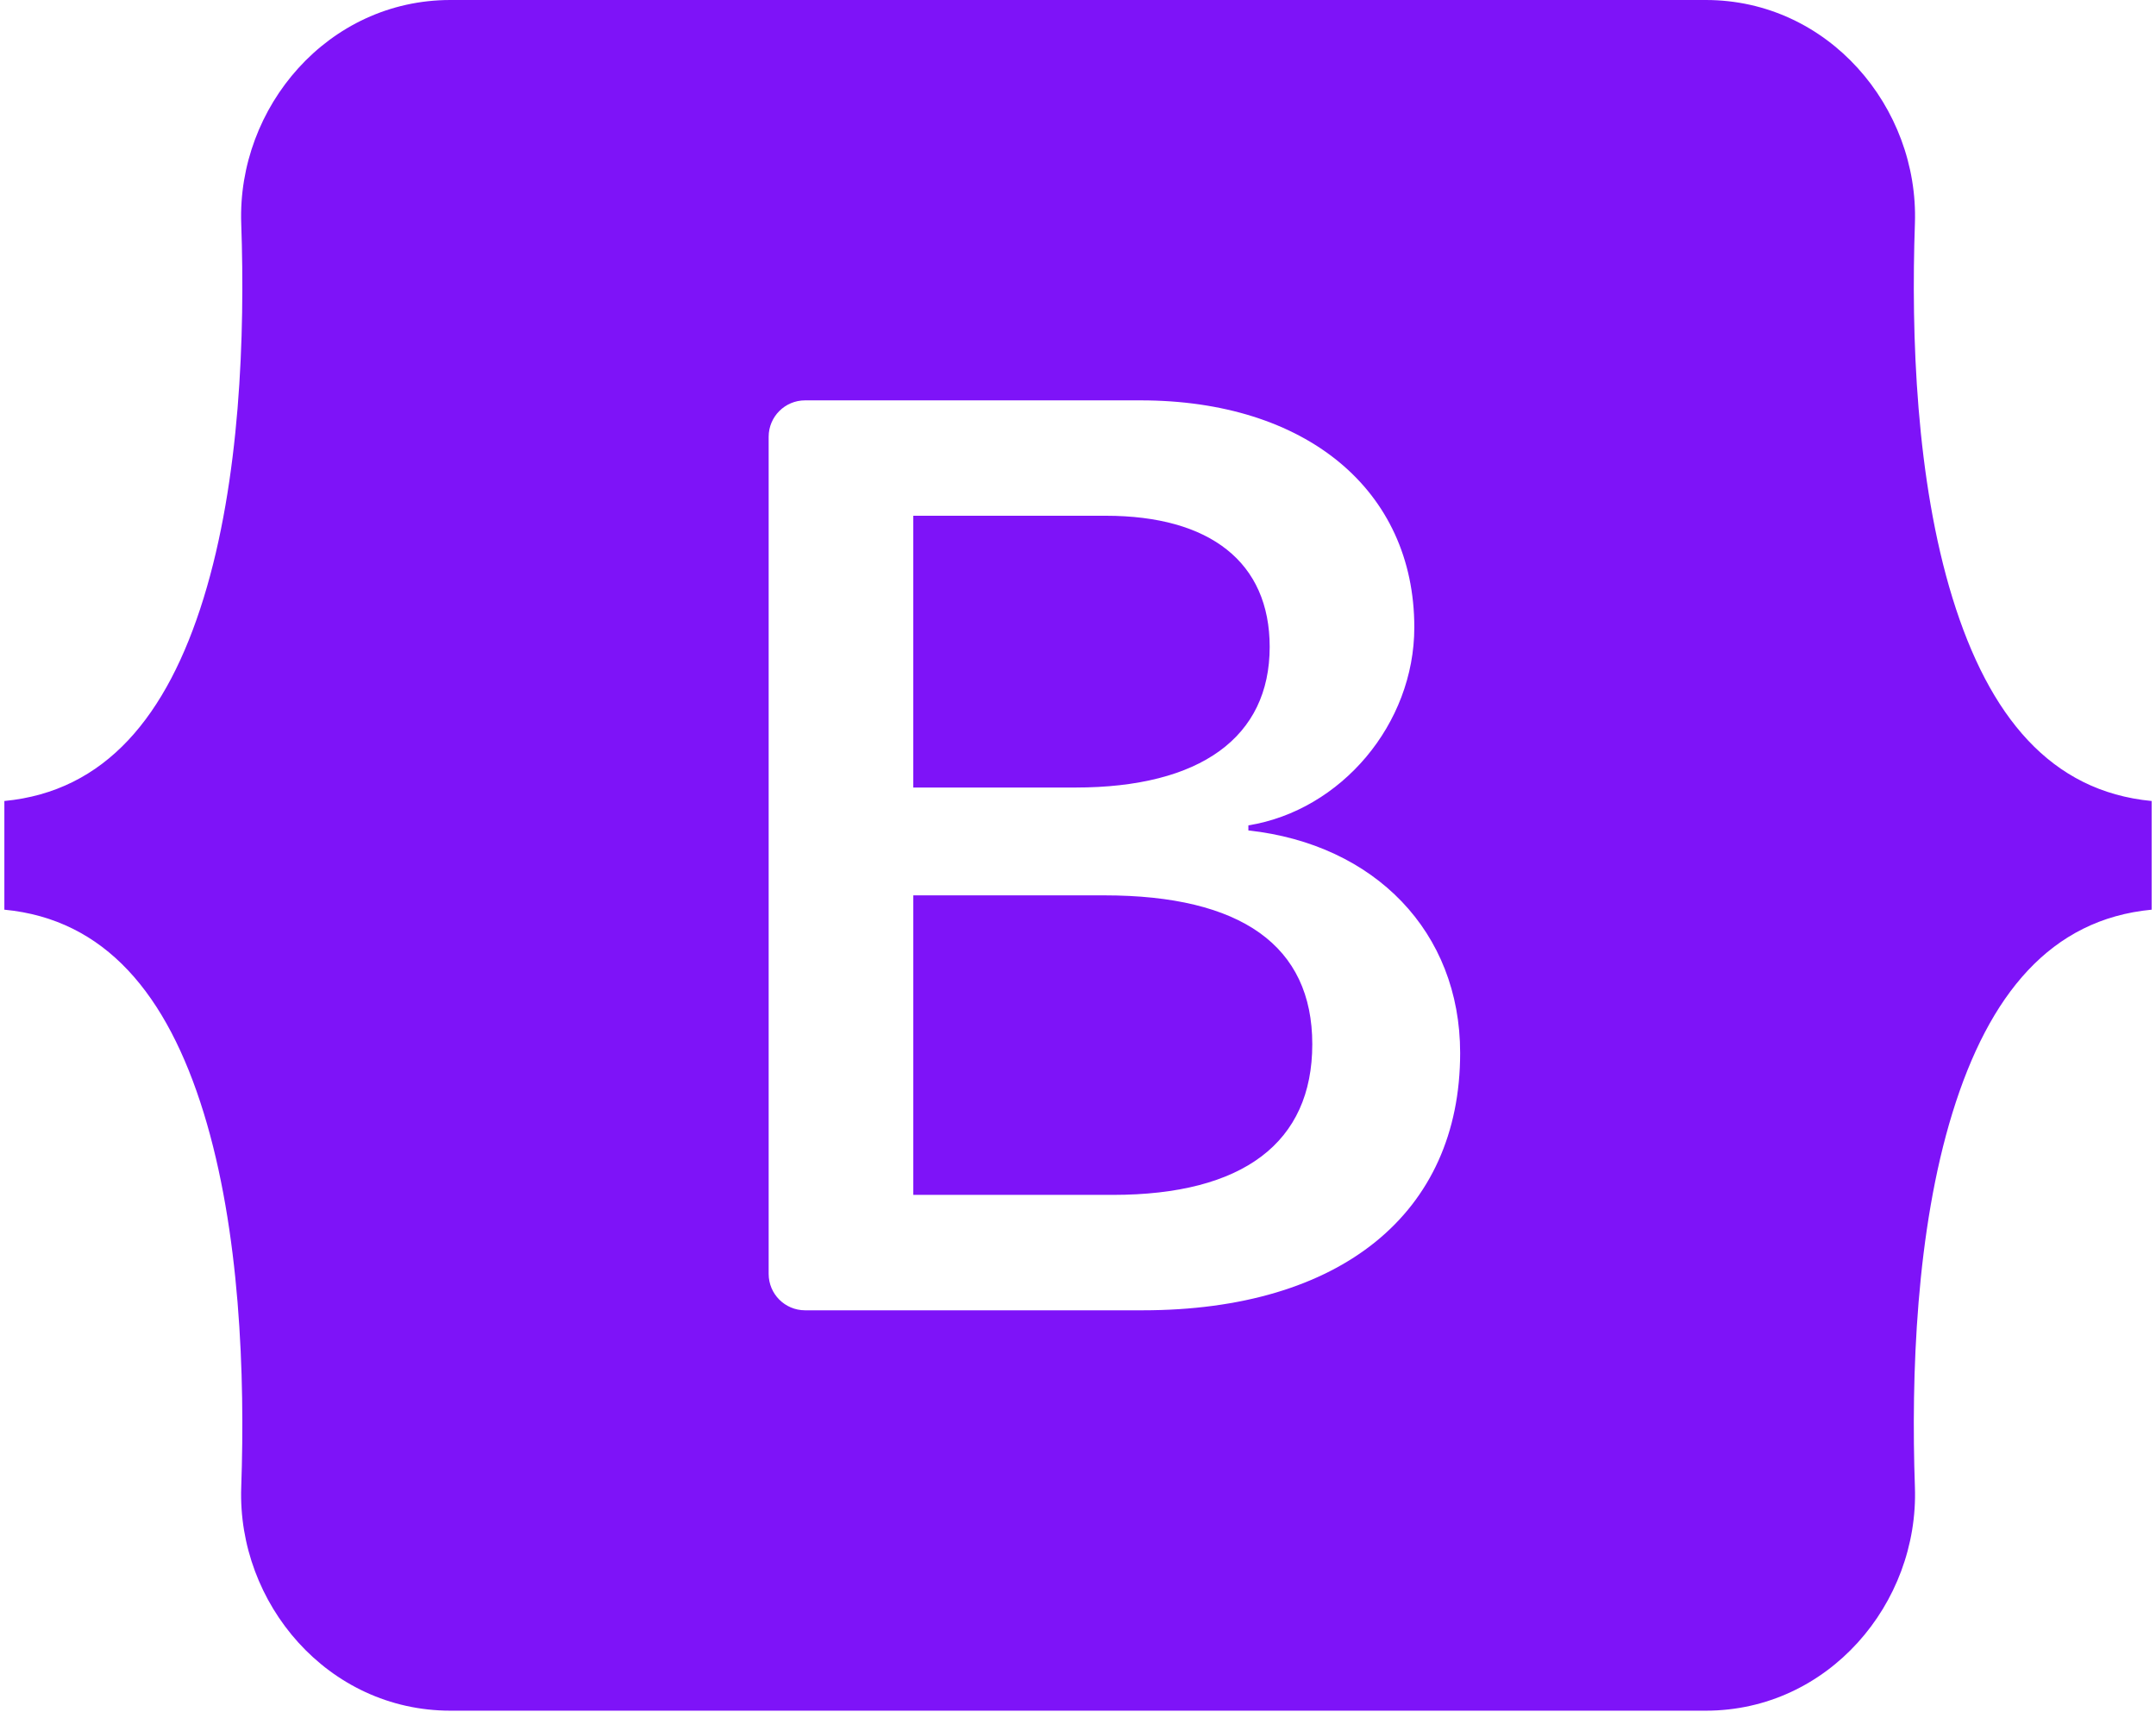
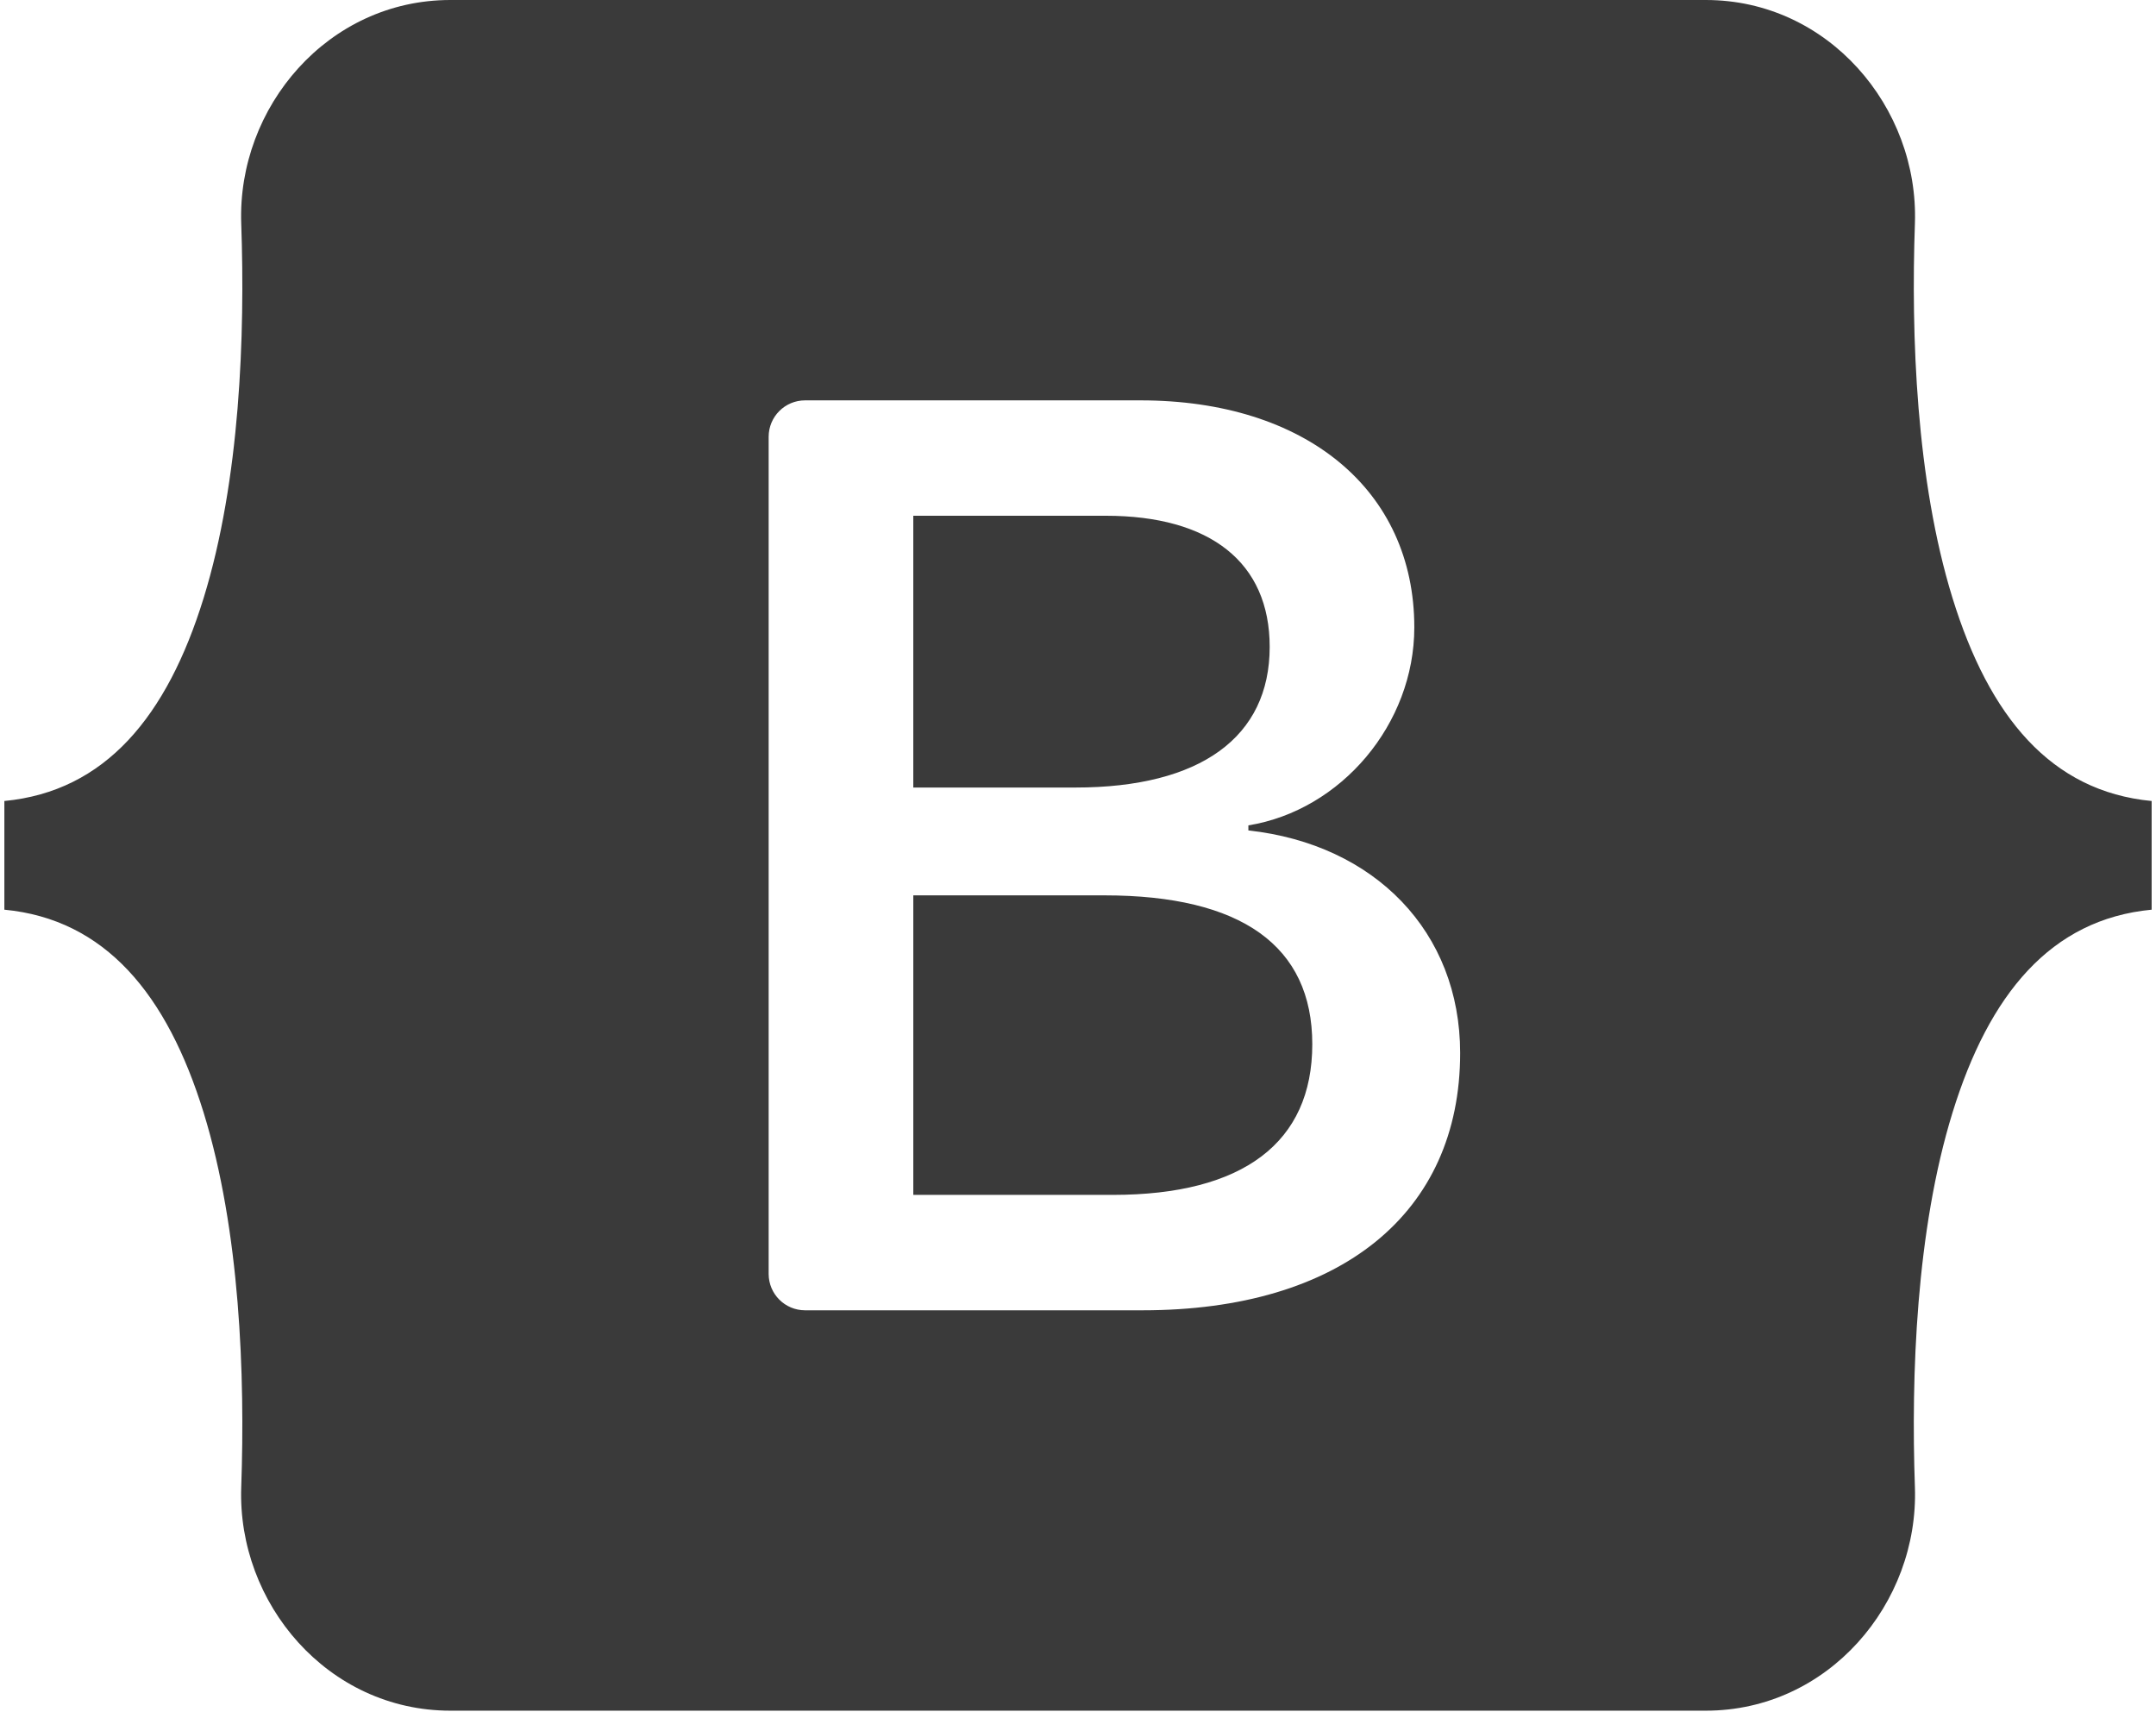
<svg xmlns="http://www.w3.org/2000/svg" width="1.26em" height="1em" viewBox="0 0 256 204">
-   <path fill="#7e13f8" d="M53.172 0C38.565 0 27.756 12.785 28.24 26.65c.465 13.32-.139 30.573-4.482 44.642C19.402 85.402 12.034 94.34 0 95.488v12.956c12.034 1.148 19.402 10.086 23.758 24.197c4.343 14.069 4.947 31.32 4.482 44.641c-.484 13.863 10.325 26.65 24.934 26.65h149.673c14.608 0 25.414-12.785 24.93-26.65c-.464-13.32.139-30.572 4.482-44.641c4.359-14.11 11.707-23.05 23.741-24.197V95.488c-12.034-1.148-19.382-10.086-23.74-24.196c-4.344-14.067-4.947-31.321-4.483-44.642C228.261 12.787 217.455 0 202.847 0H53.17zM173.56 125.533c0 19.092-14.24 30.67-37.872 30.67h-40.23a4.34 4.34 0 0 1-4.338-4.339V52.068a4.34 4.34 0 0 1 4.339-4.34h39.999c19.705 0 32.637 10.675 32.637 27.063c0 11.503-8.7 21.801-19.783 23.604v.601c15.089 1.655 25.248 12.104 25.248 26.537m-42.26-64.05h-22.937v32.4h19.32c14.934 0 23.17-6.014 23.17-16.764c0-10.073-7.082-15.636-19.552-15.636m-22.937 45.256v35.705h23.782c15.548 0 23.786-6.239 23.786-17.965c0-11.728-8.467-17.742-24.786-17.742h-22.782z" />
+   <path fill="#3a3a3a" d="M53.172 0C38.565 0 27.756 12.785 28.24 26.65c.465 13.32-.139 30.573-4.482 44.642C19.402 85.402 12.034 94.34 0 95.488v12.956c12.034 1.148 19.402 10.086 23.758 24.197c4.343 14.069 4.947 31.32 4.482 44.641c-.484 13.863 10.325 26.65 24.934 26.65h149.673c14.608 0 25.414-12.785 24.93-26.65c-.464-13.32.139-30.572 4.482-44.641c4.359-14.11 11.707-23.05 23.741-24.197V95.488c-12.034-1.148-19.382-10.086-23.74-24.196c-4.344-14.067-4.947-31.321-4.483-44.642C228.261 12.787 217.455 0 202.847 0H53.17zM173.56 125.533c0 19.092-14.24 30.67-37.872 30.67h-40.23a4.34 4.34 0 0 1-4.338-4.339V52.068a4.34 4.34 0 0 1 4.339-4.34h39.999c19.705 0 32.637 10.675 32.637 27.063c0 11.503-8.7 21.801-19.783 23.604v.601c15.089 1.655 25.248 12.104 25.248 26.537m-42.26-64.05h-22.937v32.4h19.32c14.934 0 23.17-6.014 23.17-16.764c0-10.073-7.082-15.636-19.552-15.636m-22.937 45.256v35.705h23.782c15.548 0 23.786-6.239 23.786-17.965c0-11.728-8.467-17.742-24.786-17.742h-22.782z" />
</svg>
